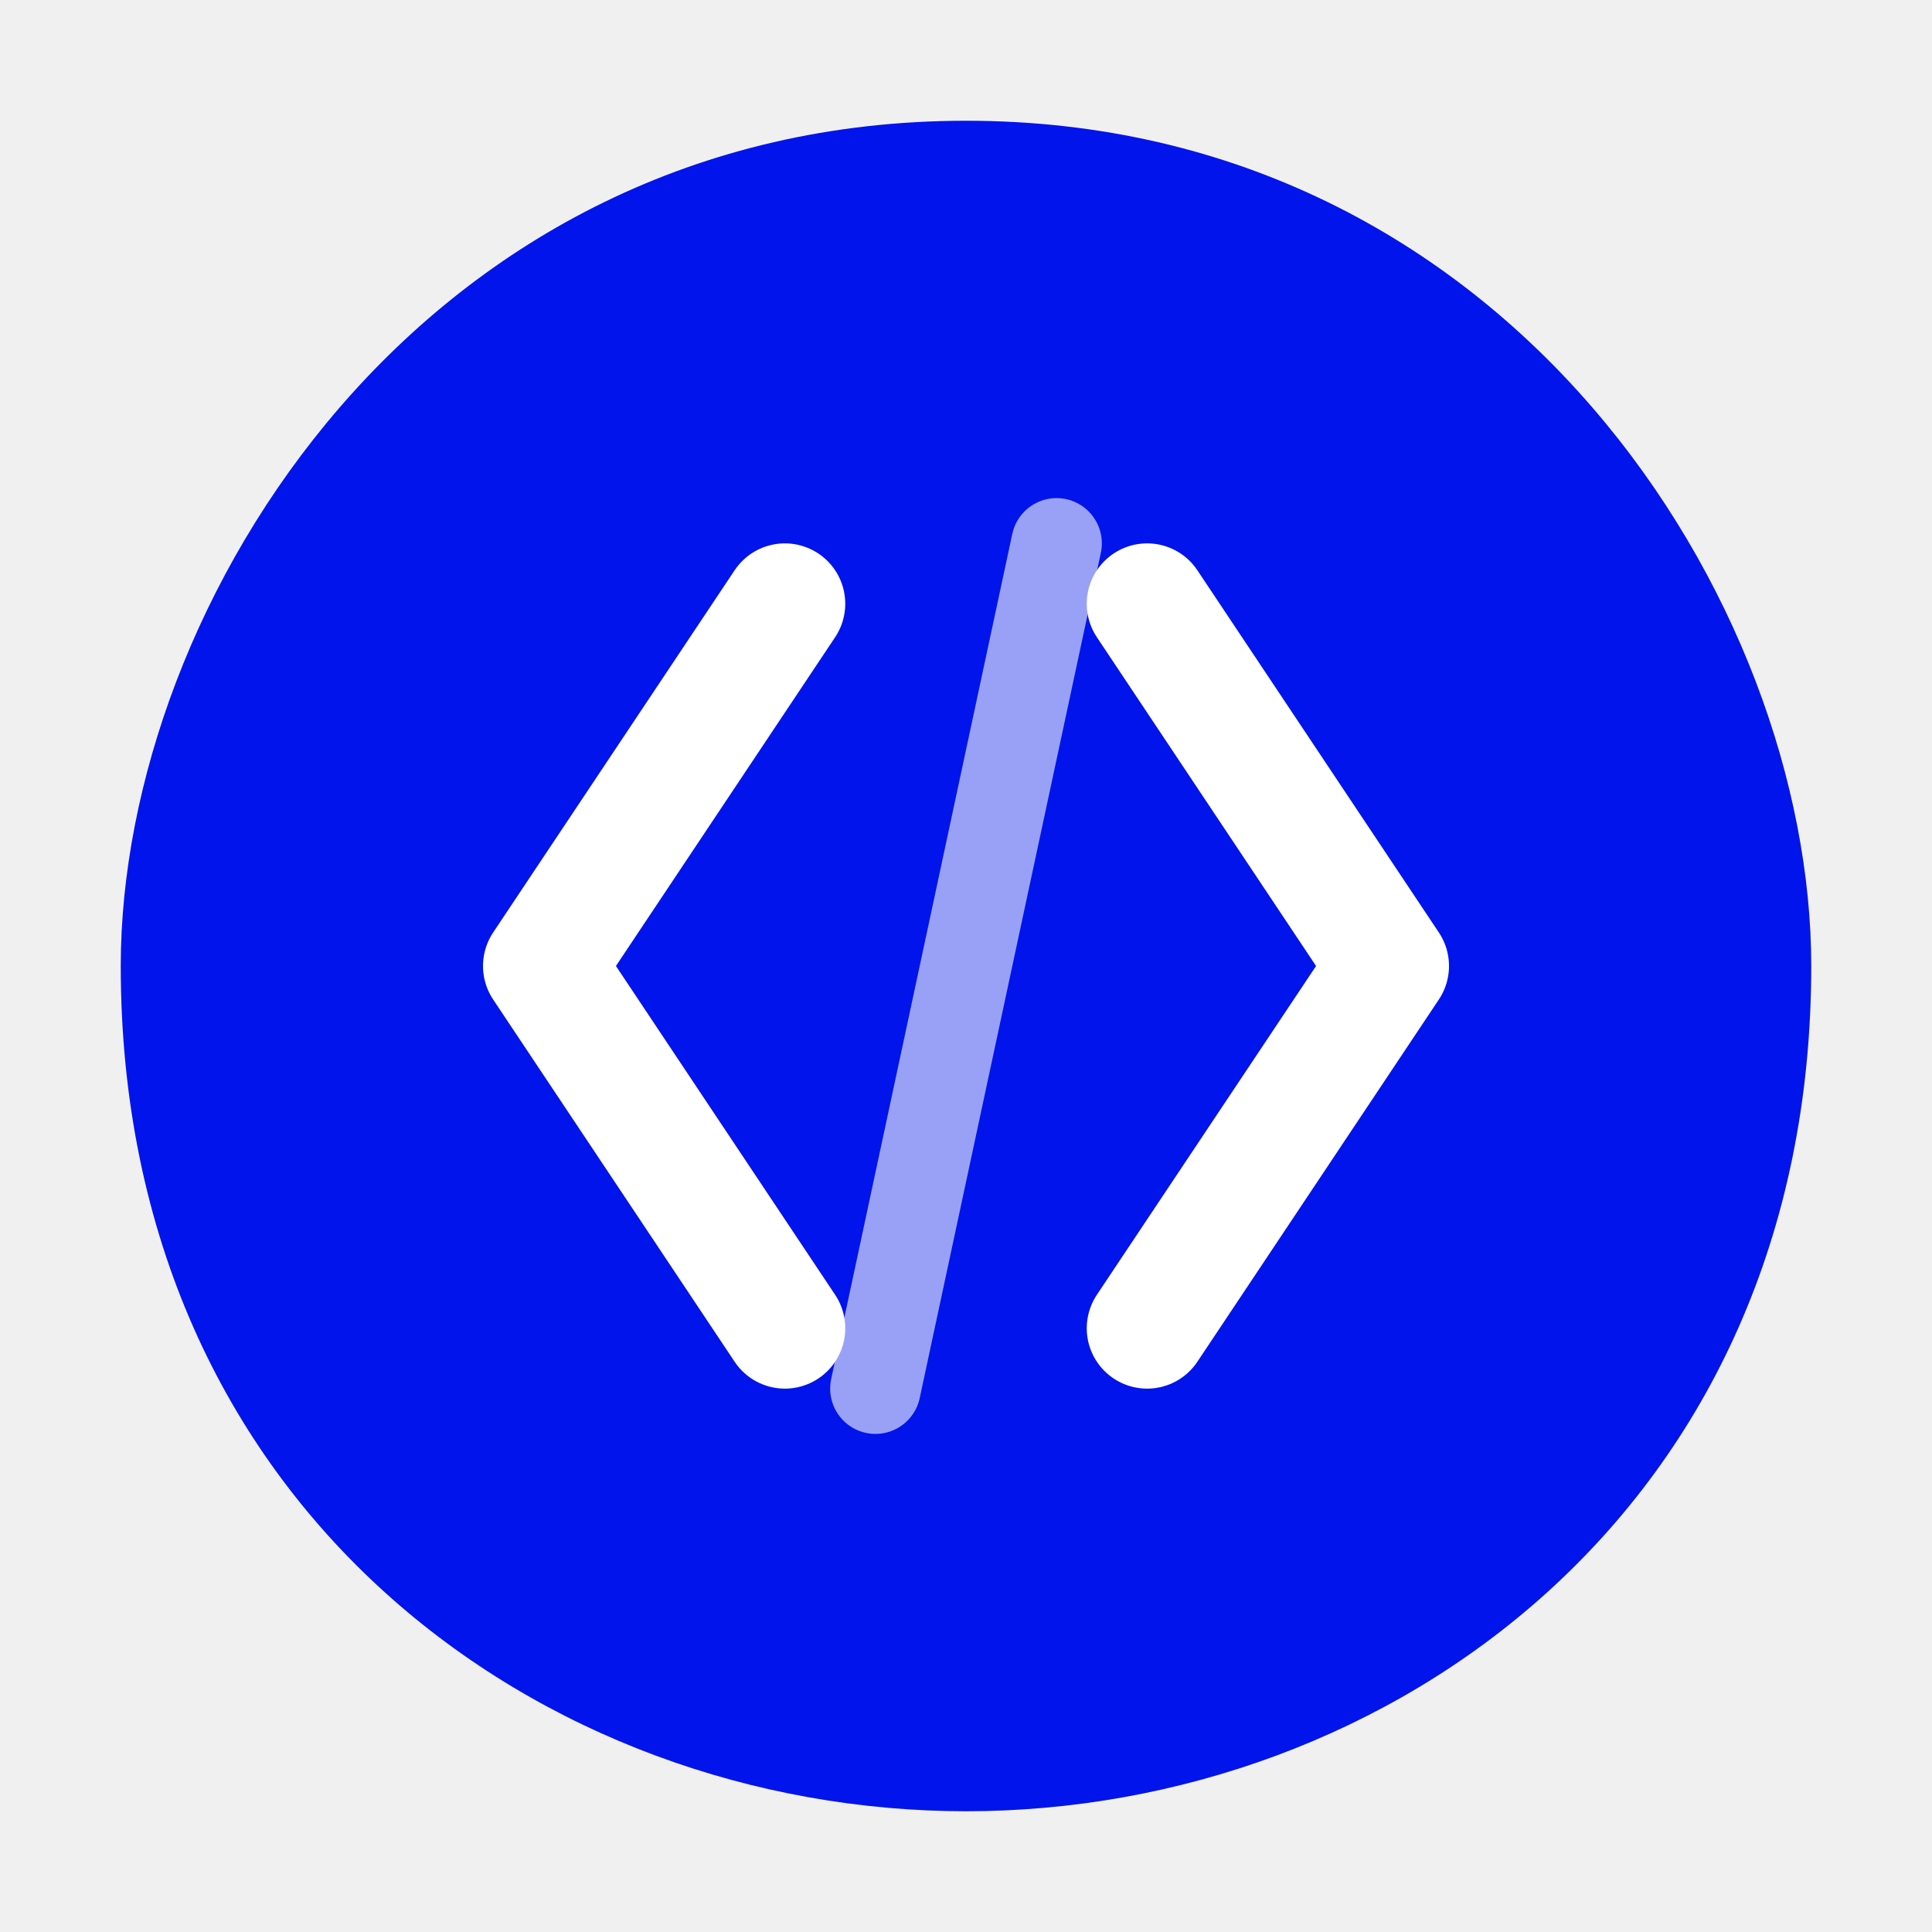
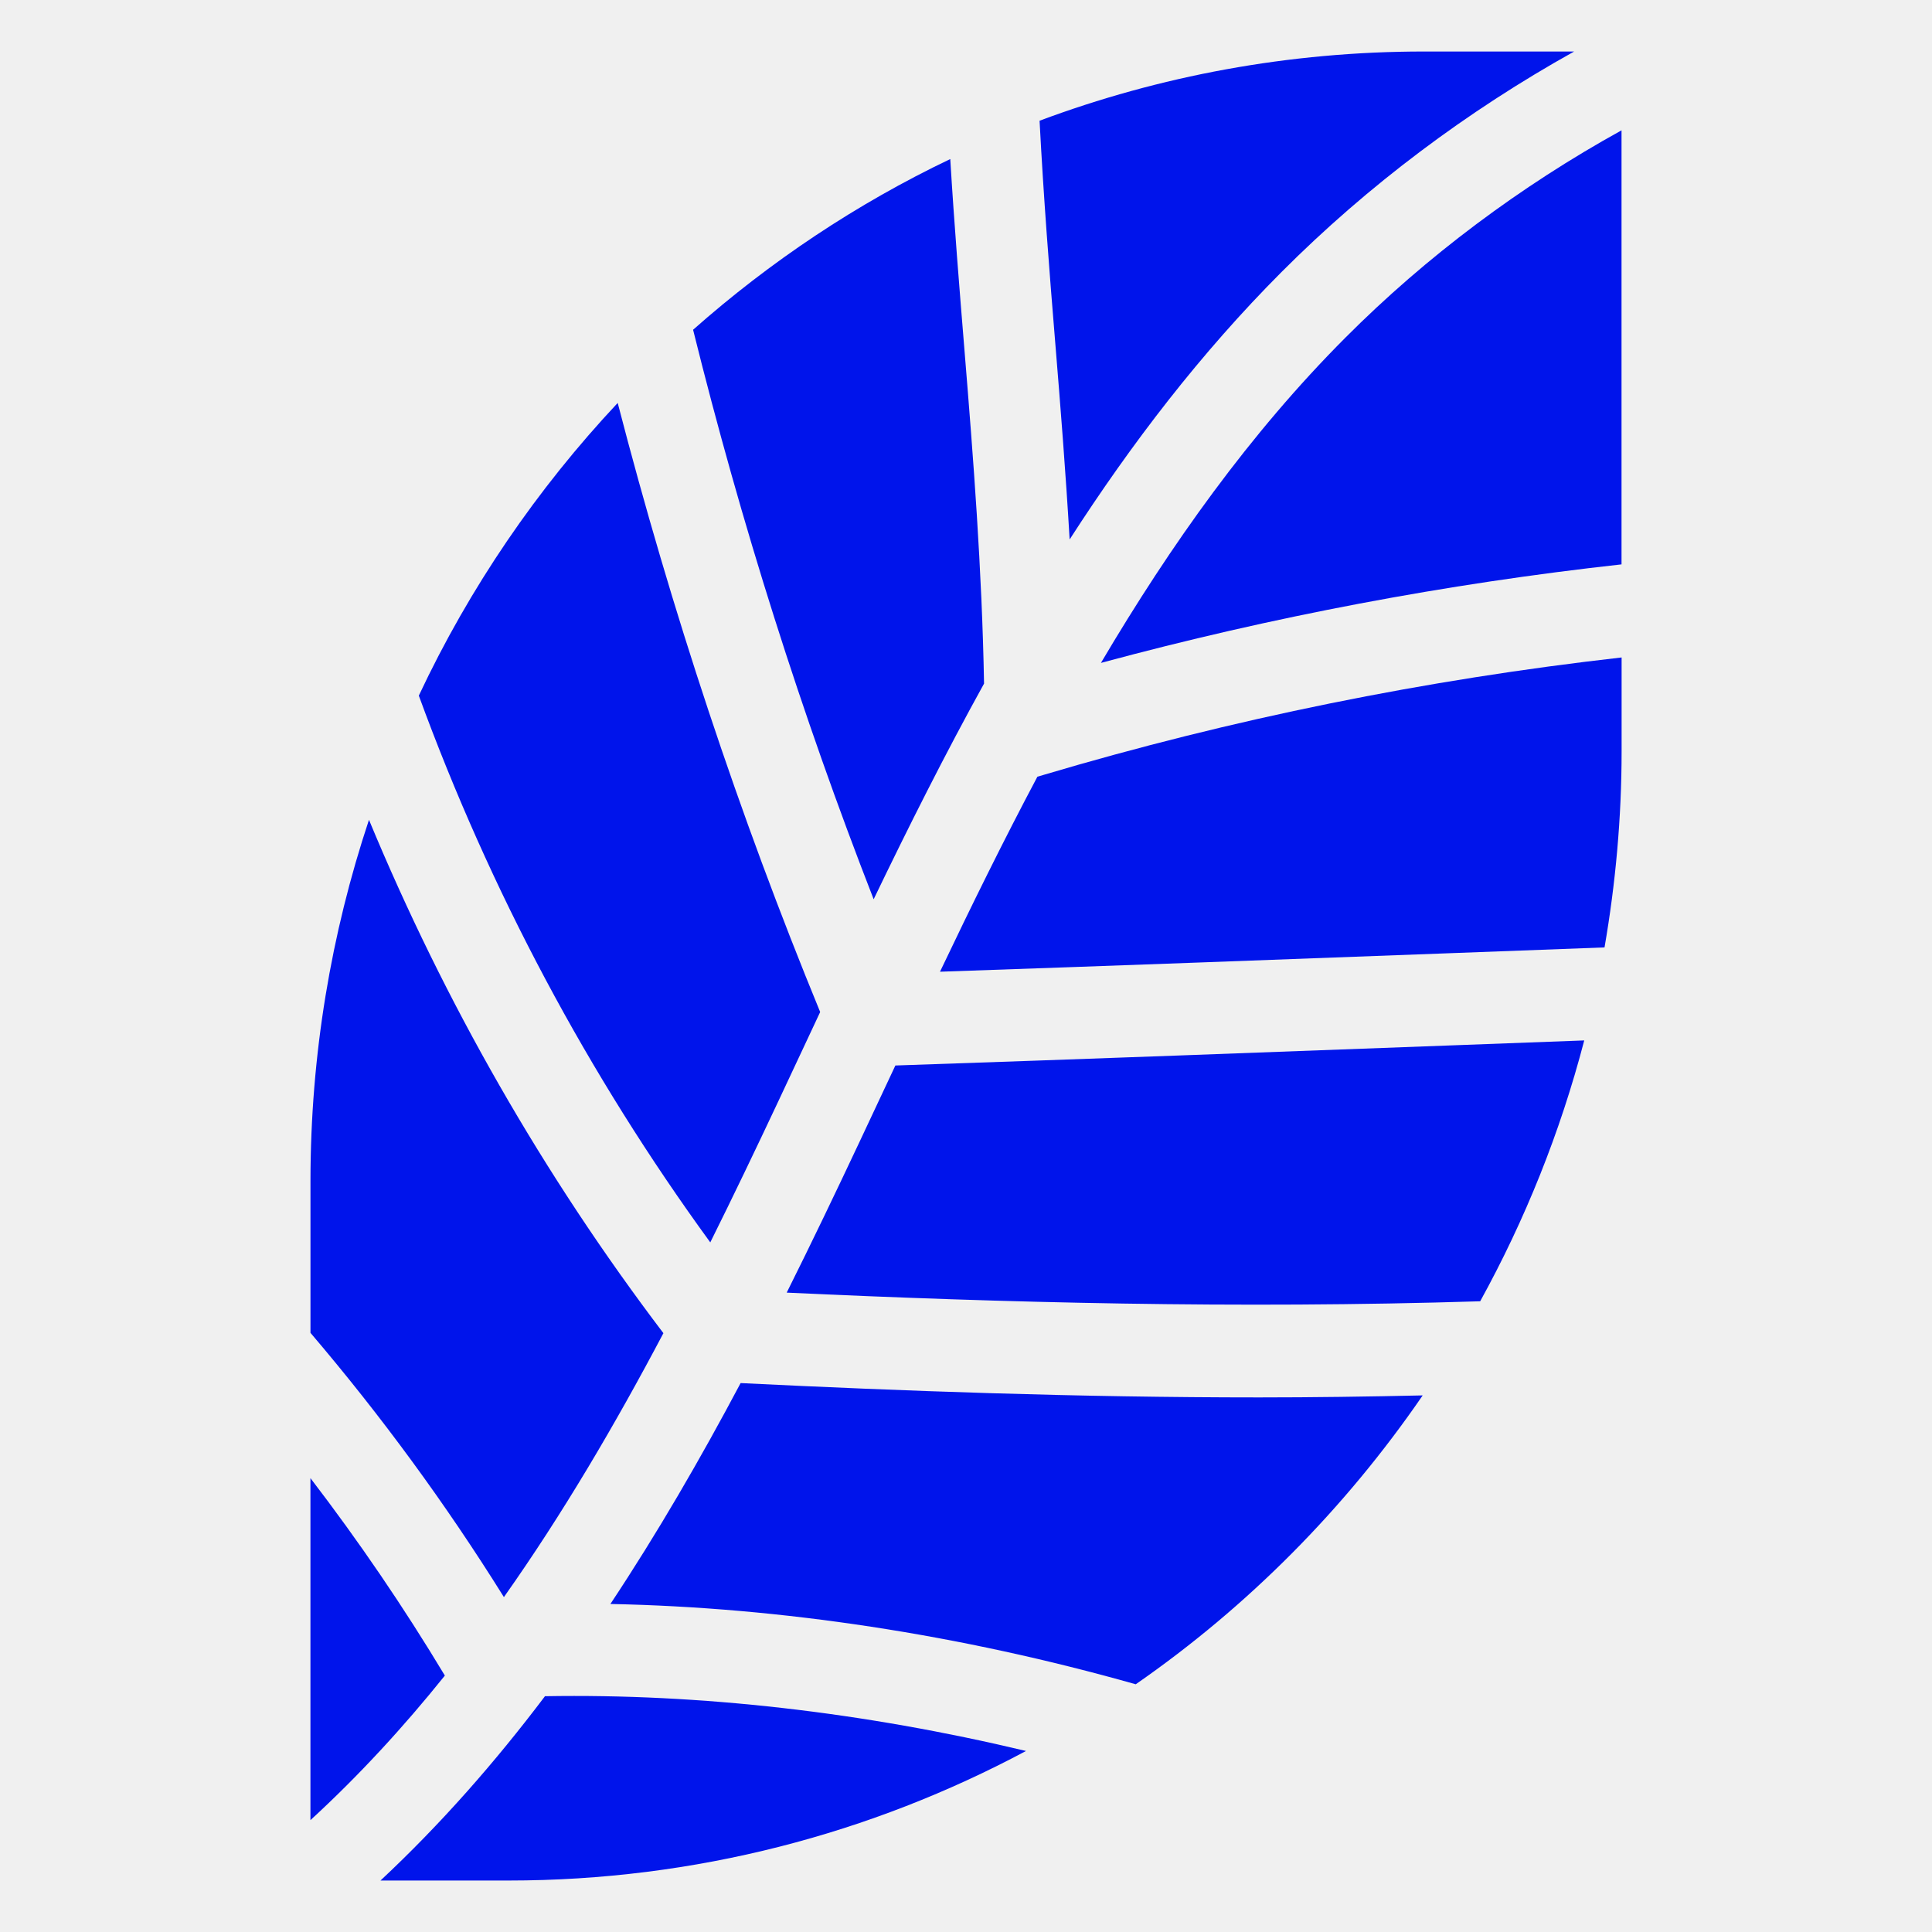
- <svg xmlns="http://www.w3.org/2000/svg" width="32" height="32" viewBox="0 0 32 32">
-   <path d="M16 2 C 7 2, 2 10, 2 16 C 2 25, 9 30, 16 30 C 23 30, 30 25, 30 16 C 30 10, 25 2, 16 2 Z" fill="#0014EB" />
-   <path d="M13 10 L9 16 L13 22" stroke="white" stroke-width="2" stroke-linecap="round" stroke-linejoin="round" fill="none" />
-   <path d="M19 10 L23 16 L19 22" stroke="white" stroke-width="2" stroke-linecap="round" stroke-linejoin="round" fill="none" />
-   <line x1="17.5" y1="9" x2="14.5" y2="23" stroke="white" stroke-width="1.5" stroke-linecap="round" opacity="0.6" />
+ <svg xmlns="http://www.w3.org/2000/svg" id="Layer_1" baseProfile="tiny" version="1.2" viewBox="0 0 500 500">
+   <g>
+     <path d="M201.39,285.09l6.59-14.05c1.42-3.04,2.85-6.09,4.28-9.13-21.06-51.24-38.49-103.96-52.4-157.63-20.84,22.23-38.31,47.74-51.47,75.75,18.41,50.36,43.75,98.02,75.43,141.5,6.03-12.13,11.87-24.31,17.57-36.44h0Z" fill="#0014eb" />
+     <path d="M171.68,345.01c-31.07-40.94-56.61-85.62-76.19-132.84-9.77,29.37-15.14,60.8-15.14,93.51v39.26c18.3,21.47,35.04,44.3,50.06,68.39,15.23-21.55,28.78-44.64,41.28-68.31h0Z" fill="#0014eb" />
+     <path d="M80.34,382.53v88.52c12.53-11.5,24.07-24.06,34.79-37.41-10.66-17.73-22.28-34.78-34.79-51.1h0Z" fill="#0014eb" />
+     <path d="M226.09,232.75c9.06-18.81,18.46-37.53,28.58-55.83-.53-29.56-2.77-58.22-5.04-85.99-1.33-16.28-2.68-32.85-3.7-49.77-24.24,11.58-46.59,26.51-66.56,44.18,12.43,50.09,28,99.36,46.74,147.41h-.01Z" fill="#0014eb" />
+     <path d="M273.11,88.88c1.36,16.57,2.7,33.48,3.71,50.73,15.97-24.79,33.89-48.2,54.86-69.23,22.3-22.36,48.05-41.64,75.71-57.05h-38.86c-34.97,0-68.48,6.33-99.49,17.91,1.02,19.6,2.52,38.84,4.07,57.65h0Z" fill="#0014eb" />
+   </g>
+   <g>
+     <path d="M348.17,87.4c-24.73,24.8-45.17,53.56-63.25,84.16,44.24-11.95,89.28-20.47,134.73-25.5V33.73c-26.14,14.44-50.46,32.59-71.48,53.67Z" fill="#0014eb" />
+     <path d="M268.47,201.02c-8.8,16.59-17.12,33.5-25.2,50.46,44.86-1.54,89.22-3.19,133.54-4.85,12.81-.48,25.62-.96,38.44-1.44,2.85-16.5,4.42-33.45,4.42-50.78v-24.26c-50.63,5.73-100.74,15.86-149.73,30.43l-1.47.44h0Z" fill="#0014eb" />
+     <path d="M141.03,438.99c-12.88,17.05-26.95,33.1-42.56,47.69h33.12c48.37,0,93.91-12.15,133.94-33.53-42.1-10.05-84.35-14.87-124.51-14.17h0Z" fill="#0014eb" />
+     <path d="M325.85,361.65c-47.04,0-92.06-1.64-134.18-3.71-10.38,19.57-21.5,38.78-33.7,57.17,44.25.88,90.44,7.9,135.96,20.78,29.01-20.12,54.18-45.5,74.26-74.76-14.25.32-28.41.52-42.34.52Z" fill="#0014eb" />
+     <path d="M383.06,336.79c11.6-21.05,20.72-43.68,26.94-67.53-10.8.41-21.61.81-32.4,1.21-48.38,1.81-96.79,3.62-145.88,5.28-.86,1.84-1.73,3.69-2.59,5.52l-6.61,14.08c-6.13,13.03-12.41,26.14-18.92,39.18,55.66,2.59,116.23,4.21,179.47,2.24h0Z" fill="#0014eb" />
+   </g>
</svg>
